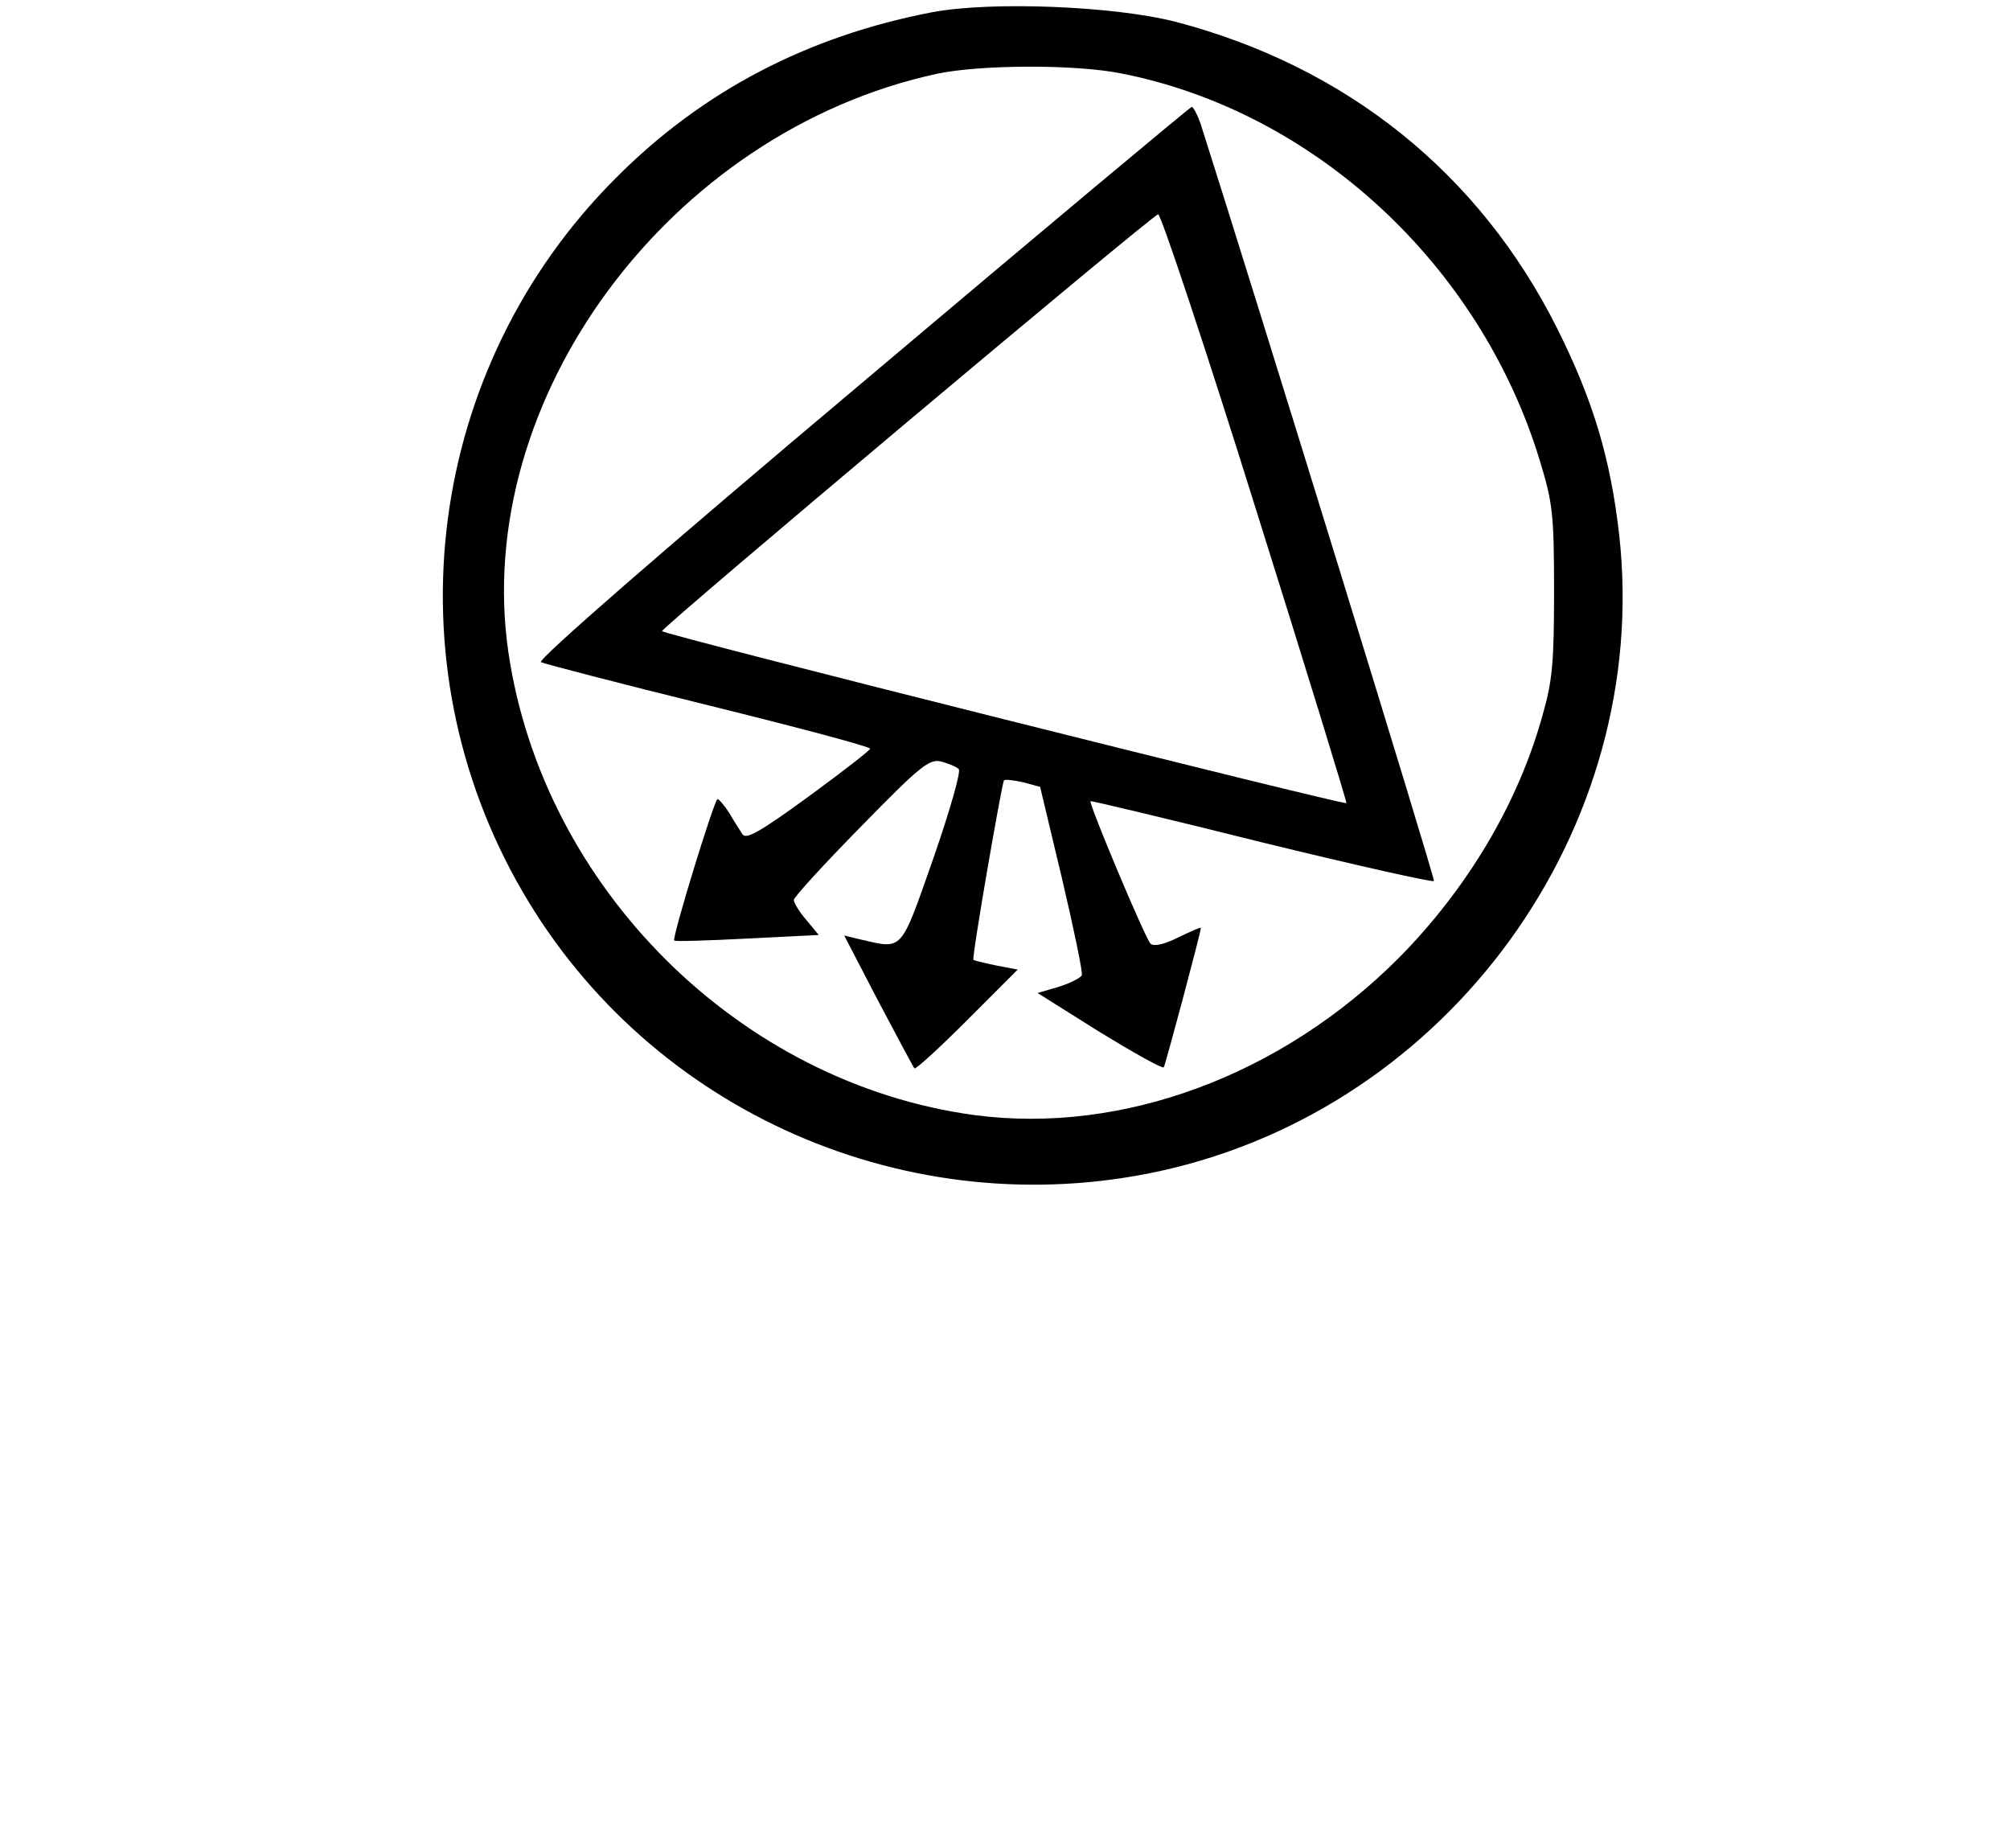
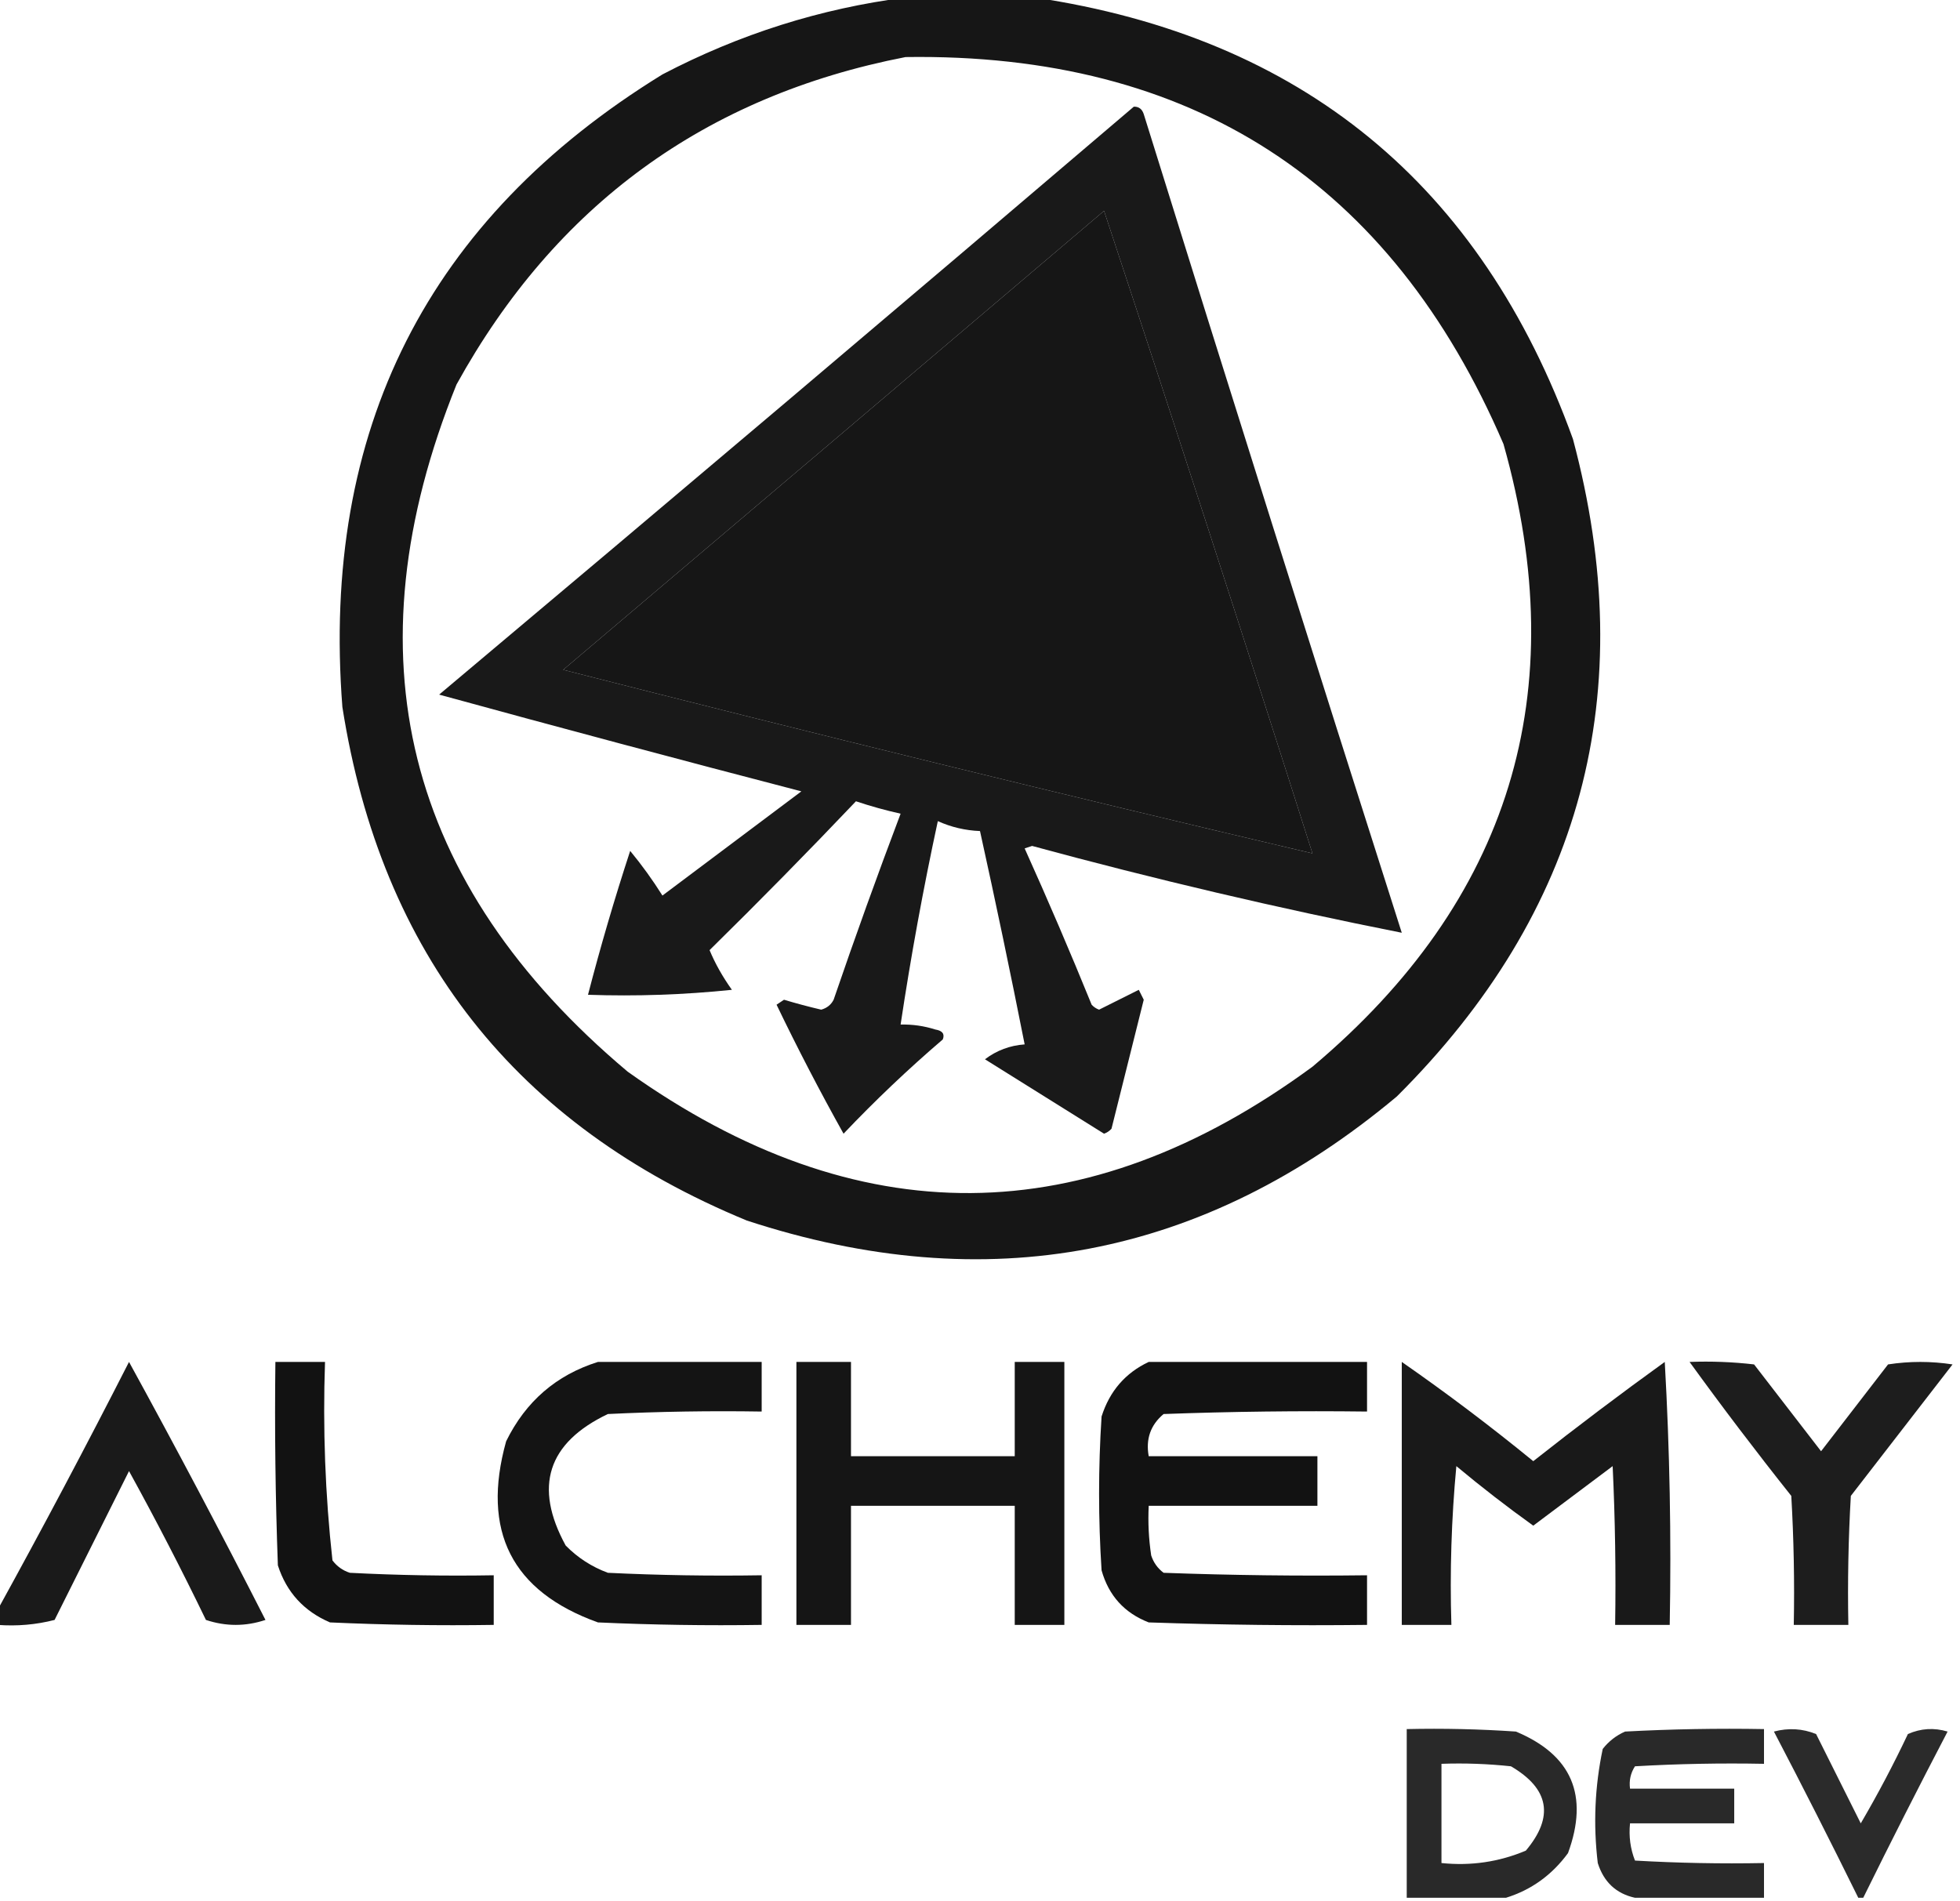
- <svg xmlns="http://www.w3.org/2000/svg" version="1.0" width="395pt" height="363pt" viewBox="0 0 395 363" preserveAspectRatio="xMidYMid meet">
-   <g transform="translate(0,363) scale(0.1,-0.1)" fill="#000000" stroke="none">
-     <path d="M1832 3606 c-245 -47 -452 -155 -622 -326 -372 -372 -447 -948 -183 -1402 252 -434 760 -656 1252 -549 571 125 967 674 903 1250 -17 150 -51 264 -122 406 -153 305 -414 514 -749 602 -120 31 -362 41 -479 19z m370 -120 c380 -74 707 -376 824 -761 25 -82 28 -104 28 -255 0 -139 -3 -177 -22 -243 -48 -175 -148 -342 -282 -478 -231 -232 -544 -348 -834 -310 -462 62 -849 446 -917 910 -72 497 317 1022 842 1136 85 18 269 19 361 1z" />
-     <path d="M1693 2877 c-390 -328 -638 -544 -630 -548 6 -3 155 -42 330 -85 174 -43 317 -81 317 -85 0 -3 -54 -45 -121 -94 -96 -70 -123 -85 -130 -74 -5 8 -17 26 -26 42 -10 15 -20 27 -23 27 -6 0 -90 -273 -85 -278 2 -2 66 0 144 4 l140 7 -24 29 c-14 16 -25 34 -25 40 0 5 59 70 132 144 116 119 134 133 157 128 14 -4 30 -10 35 -15 5 -4 -17 -81 -50 -176 -65 -185 -59 -178 -142 -159 l-33 8 67 -129 c37 -70 69 -130 71 -132 2 -3 49 40 104 95 l99 99 -42 8 c-24 5 -44 10 -45 11 -4 3 56 348 60 353 3 2 20 0 38 -4 l33 -9 43 -180 c23 -98 41 -184 39 -190 -2 -5 -23 -16 -46 -23 l-41 -12 121 -76 c67 -41 124 -73 127 -70 3 4 71 258 73 274 0 2 -20 -7 -45 -19 -28 -14 -48 -18 -54 -12 -10 9 -122 276 -118 280 1 1 153 -35 337 -81 184 -45 336 -79 338 -76 2 6 -352 1154 -459 1489 -6 17 -14 32 -17 32 -4 -1 -296 -245 -649 -543z m774 -244 c100 -318 180 -579 179 -581 -5 -4 -1346 332 -1345 338 1 9 964 818 975 819 5 1 92 -259 191 -576z" />
+ <svg xmlns="http://www.w3.org/2000/svg" version="1.1" width="395px" height="383px" style="shape-rendering:geometricPrecision; text-rendering:geometricPrecision; image-rendering:optimizeQuality; fill-rule:evenodd; clip-rule:evenodd">
+   <g>
+     <path style="opacity:0.913" fill="#000000" d="M 182.5,-0.5 C 191.167,-0.5 199.833,-0.5 208.5,-0.5C 262.297,7.504 298.464,37.171 317,88.5C 330.672,139.654 318.839,183.821 281.5,221C 242.611,253.54 198.944,261.874 150.5,246C 103.982,226.808 76.816,192.308 69,142.5C 64.681,86.636 86.181,44.136 133.5,15C 149.033,6.876 165.366,1.709 182.5,-0.5 Z M 182.5,11.5 C 240.132,10.649 280.299,36.649 303,89.5C 317.173,139.646 304.34,181.479 264.5,215C 218.754,248.618 172.754,248.951 126.5,216C 81.498,178.159 69.998,131.993 92,77.5C 111.957,41.36 142.123,19.36 182.5,11.5 Z M 222.5,42.5 C 236.714,85.494 250.714,128.66 264.5,172C 214.131,160.158 163.798,147.825 113.5,135C 149.905,104.149 186.238,73.315 222.5,42.5 Z" />
+   </g>
+   <g>
+     <path style="opacity:0.9" fill="#000000" d="M 228.5,21.5 C 229.497,21.47 230.164,21.97 230.5,23C 247.641,78.088 264.974,133.088 282.5,188C 257.536,183.052 232.702,177.218 208,170.5C 207.5,170.667 207,170.833 206.5,171C 211.191,181.401 215.691,191.901 220,202.5C 220.414,202.957 220.914,203.291 221.5,203.5C 224.167,202.167 226.833,200.833 229.5,199.5C 229.833,200.167 230.167,200.833 230.5,201.5C 228.333,210.167 226.167,218.833 224,227.5C 223.586,227.957 223.086,228.291 222.5,228.5C 214.5,223.5 206.5,218.5 198.5,213.5C 200.858,211.713 203.525,210.713 206.5,210.5C 203.659,196.136 200.659,181.803 197.5,167.5C 194.52,167.38 191.687,166.713 189,165.5C 186.071,179.072 183.571,192.738 181.5,206.5C 183.884,206.443 186.218,206.777 188.5,207.5C 189.932,207.733 190.432,208.4 190,209.5C 183.031,215.468 176.364,221.801 170,228.5C 165.245,219.99 160.745,211.324 156.5,202.5C 157,202.167 157.5,201.833 158,201.5C 160.478,202.245 162.978,202.911 165.5,203.5C 166.647,203.182 167.481,202.516 168,201.5C 172.308,188.907 176.808,176.407 181.5,164C 178.45,163.321 175.45,162.488 172.5,161.5C 162.875,171.626 153.042,181.626 143,191.5C 144.113,194.181 145.613,196.847 147.5,199.5C 137.856,200.498 128.19,200.832 118.5,200.5C 121.023,190.763 123.856,181.096 127,171.5C 129.36,174.36 131.527,177.36 133.5,180.5C 142.833,173.5 152.167,166.5 161.5,159.5C 137.078,153.145 112.745,146.645 88.5,140C 135.358,100.635 182.024,61.135 228.5,21.5 Z M 222.5,42.5 C 186.238,73.315 149.905,104.149 113.5,135C 163.798,147.825 214.131,160.158 264.5,172C 250.714,128.66 236.714,85.494 222.5,42.5 Z" />
+   </g>
+   <g>
+     <path style="opacity:0.898" fill="#000000" d="M -0.5,327.5 C -0.5,326.5 -0.5,325.5 -0.5,324.5C 8.559,308.053 17.392,291.387 26,274.5C 35.421,291.675 44.588,309.008 53.5,326.5C 49.5,327.833 45.5,327.833 41.5,326.5C 36.589,316.343 31.422,306.343 26,296.5C 21,306.5 16,316.5 11,326.5C 7.27,327.46 3.437,327.793 -0.5,327.5 Z" />
+   </g>
+   <g>
+     <path style="opacity:0.929" fill="#000000" d="M 55.5,274.5 C 58.833,274.5 62.167,274.5 65.5,274.5C 65.037,287.932 65.537,301.265 67,314.5C 67.903,315.701 69.069,316.535 70.5,317C 80.161,317.5 89.828,317.666 99.5,317.5C 99.5,320.833 99.5,324.167 99.5,327.5C 88.495,327.667 77.495,327.5 66.5,327C 61.242,324.744 57.742,320.91 56,315.5C 55.5,301.837 55.333,288.171 55.5,274.5 Z" />
+   </g>
+   <g>
+     <path style="opacity:0.921" fill="#000000" d="M 120.5,274.5 C 131.5,274.5 142.5,274.5 153.5,274.5C 153.5,277.833 153.5,281.167 153.5,284.5C 143.161,284.334 132.828,284.5 122.5,285C 110.348,290.811 107.515,299.644 114,311.5C 116.408,313.956 119.241,315.789 122.5,317C 132.828,317.5 143.161,317.666 153.5,317.5C 153.5,320.833 153.5,324.167 153.5,327.5C 142.495,327.667 131.495,327.5 120.5,327C 103.131,320.764 96.964,308.598 102,290.5C 105.937,282.468 112.104,277.135 120.5,274.5 Z" />
+   </g>
+   <g>
+     <path style="opacity:0.916" fill="#000000" d="M 160.5,274.5 C 164.167,274.5 167.833,274.5 171.5,274.5C 171.5,280.833 171.5,287.167 171.5,293.5C 182.5,293.5 193.5,293.5 204.5,293.5C 204.5,287.167 204.5,280.833 204.5,274.5C 207.833,274.5 211.167,274.5 214.5,274.5C 214.5,292.167 214.5,309.833 214.5,327.5C 211.167,327.5 207.833,327.5 204.5,327.5C 204.5,319.5 204.5,311.5 204.5,303.5C 193.5,303.5 182.5,303.5 171.5,303.5C 171.5,311.5 171.5,319.5 171.5,327.5C 167.833,327.5 164.167,327.5 160.5,327.5C 160.5,309.833 160.5,292.167 160.5,274.5 Z" />
+   </g>
+   <g>
+     <path style="opacity:0.929" fill="#000000" d="M 231.5,274.5 C 246.167,274.5 260.833,274.5 275.5,274.5C 275.5,277.833 275.5,281.167 275.5,284.5C 261.829,284.333 248.163,284.5 234.5,285C 231.875,287.196 230.875,290.03 231.5,293.5C 242.833,293.5 254.167,293.5 265.5,293.5C 265.5,296.833 265.5,300.167 265.5,303.5C 254.167,303.5 242.833,303.5 231.5,303.5C 231.335,306.85 231.502,310.183 232,313.5C 232.465,314.931 233.299,316.097 234.5,317C 248.163,317.5 261.829,317.667 275.5,317.5C 275.5,320.833 275.5,324.167 275.5,327.5C 260.83,327.667 246.163,327.5 231.5,327C 226.6,325.098 223.433,321.598 222,316.5C 221.333,306.167 221.333,295.833 222,285.5C 223.627,280.382 226.793,276.715 231.5,274.5 Z" />
+   </g>
+   <g>
+     <path style="opacity:0.9" fill="#000000" d="M 282.5,274.5 C 291.543,280.784 300.376,287.451 309,294.5C 317.692,287.641 326.525,280.975 335.5,274.5C 336.5,292.154 336.833,309.821 336.5,327.5C 332.833,327.5 329.167,327.5 325.5,327.5C 325.667,316.828 325.5,306.161 325,295.5C 319.667,299.5 314.333,303.5 309,307.5C 303.69,303.691 298.524,299.691 293.5,295.5C 292.501,306.146 292.168,316.813 292.5,327.5C 289.167,327.5 285.833,327.5 282.5,327.5C 282.5,309.833 282.5,292.167 282.5,274.5 Z" />
+   </g>
+   <g>
+     <path style="opacity:0.886" fill="#000000" d="M 340.5,274.5 C 344.846,274.334 349.179,274.501 353.5,275C 358,280.833 362.5,286.667 367,292.5C 371.5,286.667 376,280.833 380.5,275C 384.833,274.333 389.167,274.333 393.5,275C 386.667,283.833 379.833,292.667 373,301.5C 372.5,310.16 372.334,318.827 372.5,327.5C 368.833,327.5 365.167,327.5 361.5,327.5C 361.666,318.827 361.5,310.16 361,301.5C 353.926,292.605 347.093,283.605 340.5,274.5 Z" />
+   </g>
+   <g>
+     <path style="opacity:0.098" fill="#000000" d="M 339.5,327.5 C 340.833,328.167 340.833,328.167 339.5,327.5 Z" />
+   </g>
+   <g>
+     <path style="opacity:0.098" fill="#000000" d="M 392.5,327.5 C 393.833,328.167 393.833,328.167 392.5,327.5 Z" />
+   </g>
+   <g>
+     <path style="opacity:0.839" fill="#000000" d="M 303.5,382.5 C 296.833,382.5 290.167,382.5 283.5,382.5C 283.5,371.167 283.5,359.833 283.5,348.5C 290.841,348.334 298.174,348.5 305.5,349C 316.763,353.704 320.263,361.87 316,373.5C 312.764,377.918 308.598,380.918 303.5,382.5 Z M 290.5,355.5 C 295.179,355.334 299.845,355.501 304.5,356C 312.233,360.521 313.233,366.187 307.5,373C 302.1,375.278 296.434,376.111 290.5,375.5C 290.5,368.833 290.5,362.167 290.5,355.5 Z" />
+   </g>
+   <g>
+     <path style="opacity:0.837" fill="#000000" d="M 355.5,382.5 C 346.833,382.5 338.167,382.5 329.5,382.5C 325.711,381.667 323.211,379.334 322,375.5C 321.069,367.728 321.402,360.061 323,352.5C 324.214,350.951 325.714,349.785 327.5,349C 336.827,348.5 346.161,348.334 355.5,348.5C 355.5,350.833 355.5,353.167 355.5,355.5C 346.827,355.334 338.16,355.5 329.5,356C 328.62,357.356 328.286,358.856 328.5,360.5C 335.5,360.5 342.5,360.5 349.5,360.5C 349.5,362.833 349.5,365.167 349.5,367.5C 342.5,367.5 335.5,367.5 328.5,367.5C 328.232,370.119 328.565,372.619 329.5,375C 338.16,375.5 346.827,375.666 355.5,375.5C 355.5,377.833 355.5,380.167 355.5,382.5 Z" />
+   </g>
+   <g>
+     <path style="opacity:0.83" fill="#000000" d="M 375.5,382.5 C 375.167,382.5 374.833,382.5 374.5,382.5C 368.987,371.309 363.321,360.142 357.5,349C 360.429,348.223 363.263,348.39 366,349.5C 369,355.5 372,361.5 375,367.5C 378.421,361.658 381.588,355.658 384.5,349.5C 387.106,348.348 389.773,348.182 392.5,349C 386.692,360.115 381.026,371.282 375.5,382.5 Z" />
  </g>
</svg>
